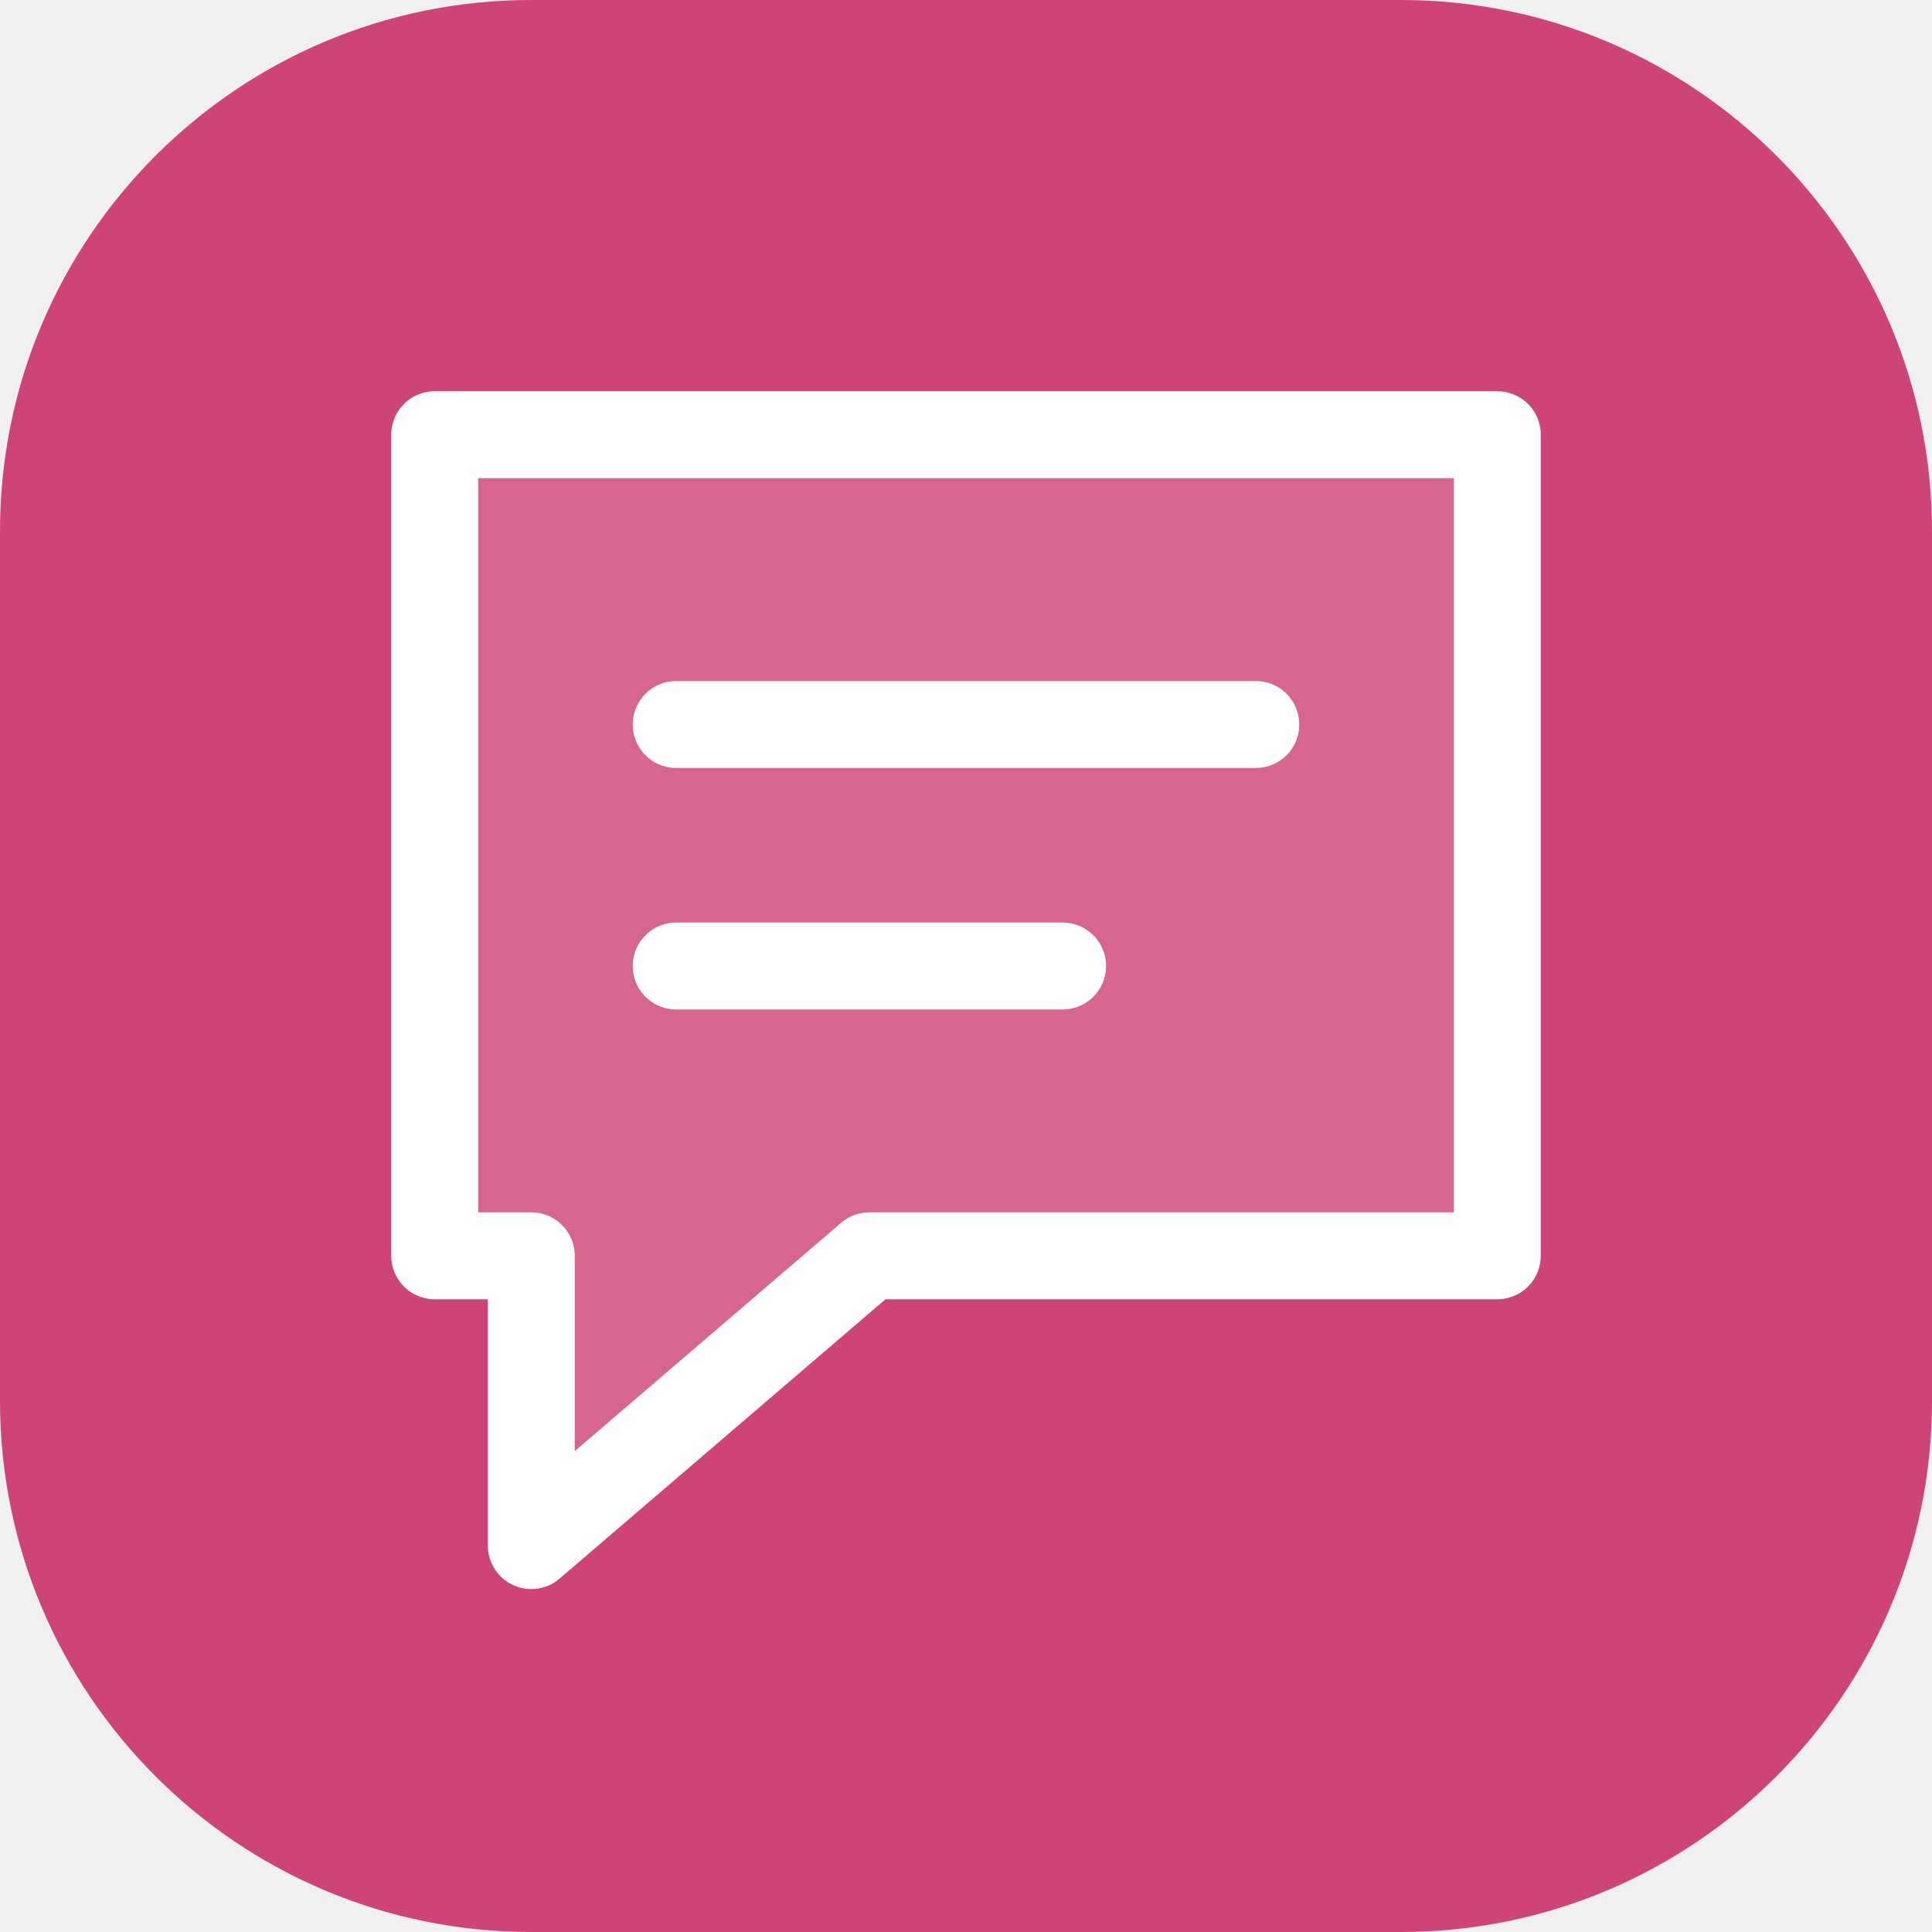
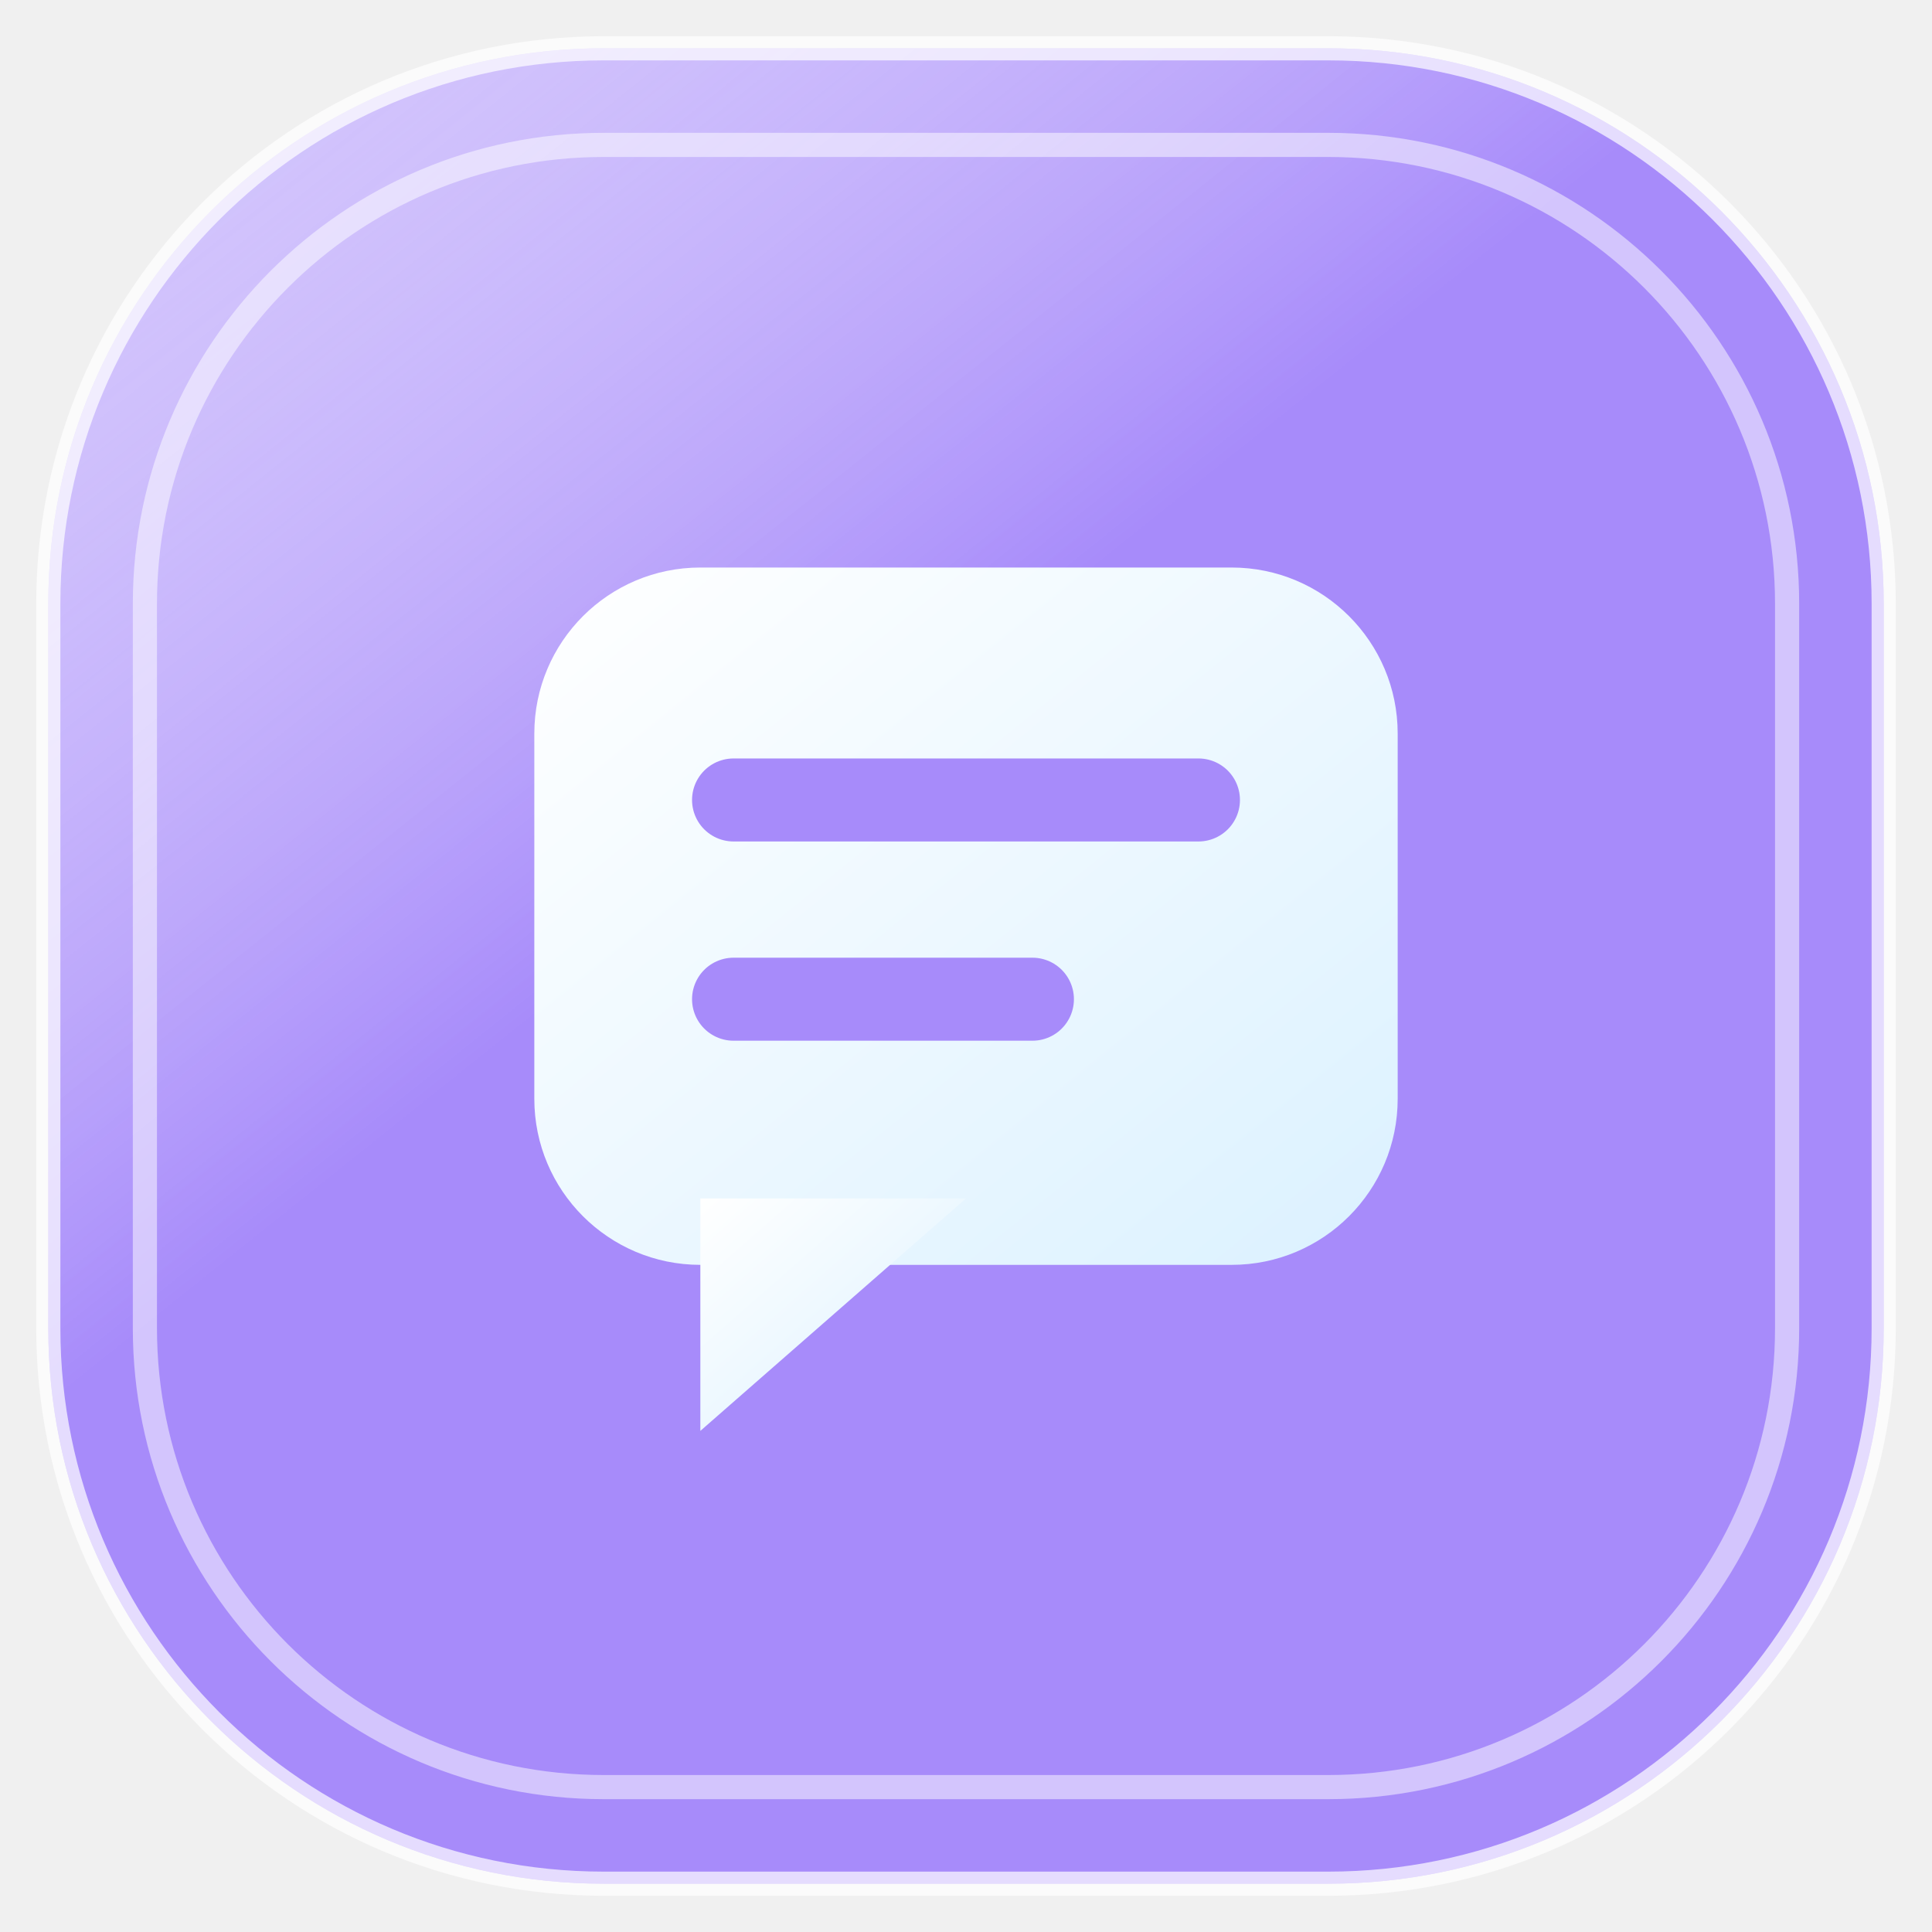
- <svg xmlns="http://www.w3.org/2000/svg" width="40" height="40" viewBox="0 0 40 40" role="img" aria-label="Bình luận">
-   <rect width="40" height="40" rx="11" fill="#CE4378" />
-   <g transform="translate(4 4)" stroke="#FFFFFF" stroke-width="1.8" stroke-linecap="round" stroke-linejoin="round" fill="none">
-     <path d="M5 5h22v17H14l-7 6v-6H5Z" fill="#FFFFFF" fill-opacity="0.18" />
-     <path d="M10 11h12m-12 5h8" fill="none" />
+ <svg xmlns="http://www.w3.org/2000/svg" width="80" height="80" viewBox="0 0 80 80" role="img" aria-label="Bình luận">
+   <defs>
+     <linearGradient id="base" x2="0.8" y2="1">
+       <stop stop-color="#FFFFFF" stop-opacity=".5" />
+       <stop offset=".45" stop-color="#A78BFA" />
+       <stop offset="1" stop-color="#A78BFA" />
+     </linearGradient>
+     <linearGradient id="white" x2="1" y2="1">
+       <stop stop-color="#FFFFFF" />
+       <stop offset="1" stop-color="#DBF1FF" />
+     </linearGradient>
+     <linearGradient id="accent" x2=".4" y2="1">
+       <stop stop-color="#D6FFBE" />
+       <stop offset="1" stop-color="#7DECB2" />
+     </linearGradient>
+   </defs>
+   <rect x="2" y="2" width="76" height="76" rx="23" fill="#A78BFA" />
+   <rect x="2" y="2" width="76" height="76" rx="23" fill="url(#base)" stroke="#FFFFFF" stroke-opacity=".7" />
+   <rect x="6" y="6" width="68" height="68" rx="19" fill="none" stroke="#FFFFFF" stroke-opacity=".5" />
+   <g transform="translate(18 18) scale(1.375)" stroke-linecap="round" stroke-linejoin="round">
+     <rect x="3" y="4" width="26" height="21" rx="5" fill="url(#white)" stroke="none" />
+     <path d="M8 23v7l8-7Z" fill="url(#white)" stroke="none" stroke-width="2" />
+     <path d="M9 11h14m-14 6h9" fill="none" stroke="#A78BFA" stroke-width="2.5" />
  </g>
</svg>
